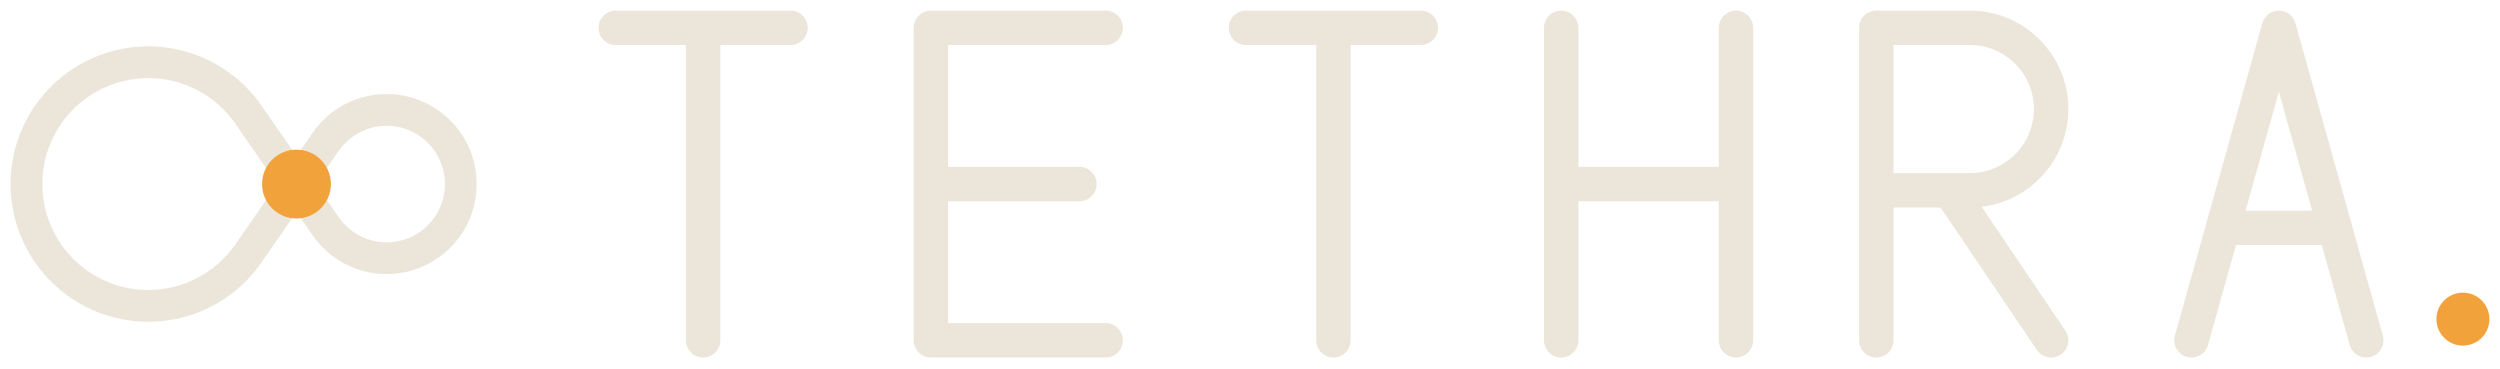
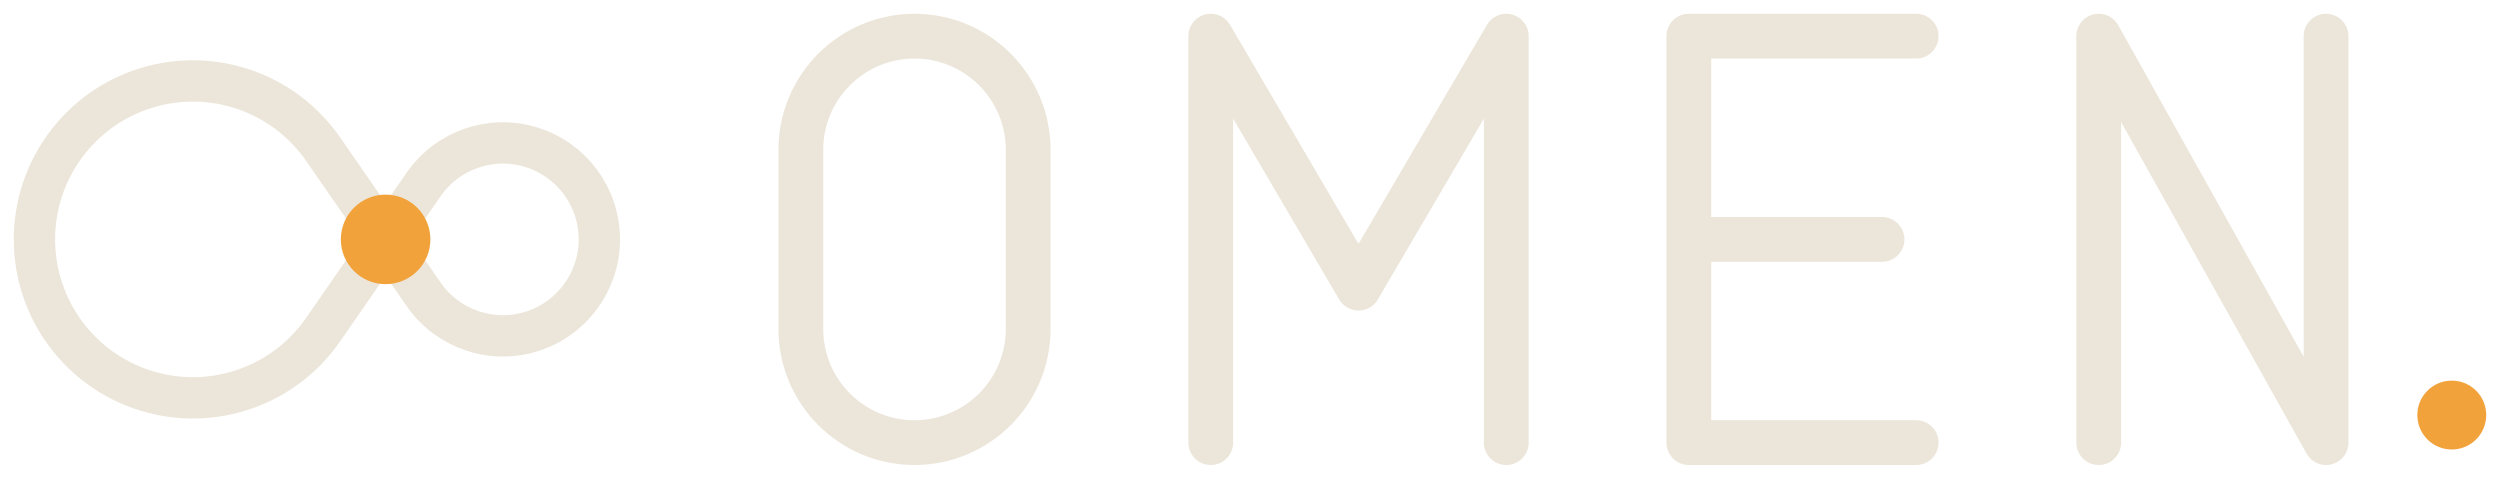
- <svg xmlns="http://www.w3.org/2000/svg" viewBox="-4 -4 944 139" width="944" height="139">
+ <svg xmlns="http://www.w3.org/2000/svg" viewBox="-4 -4 725.8 139" width="725.8" height="139">
  <g transform="translate(-8 -34.5)">
    <path d="M97.82 73.82L126.98 115.94A28 28 0 1 0 126.98 84.06L97.82 126.18A46 46 0 1 1 97.82 73.82Z" fill="none" stroke="#ECE6DA" stroke-width="12" stroke-linecap="round" stroke-linejoin="round" />
    <circle cx="115.95" cy="100" r="13" fill="#F2A23A" />
  </g>
-   <g transform="translate(59 -59.5)">
-     <path d="M169.5 66H235.5M202.5 66V184" fill="none" stroke="#ECE6DA" stroke-width="13" stroke-linecap="round" stroke-linejoin="round" />
-     <path d="M354.5 66H288.5V184H354.5M288.5 125H344.6" fill="none" stroke="#ECE6DA" stroke-width="13" stroke-linecap="round" stroke-linejoin="round" />
-     <path d="M407.5 66H473.5M440.5 66V184" fill="none" stroke="#ECE6DA" stroke-width="13" stroke-linecap="round" stroke-linejoin="round" />
-     <path d="M526.5 66V184M592.5 66V184M526.5 125H592.5" fill="none" stroke="#ECE6DA" stroke-width="13" stroke-linecap="round" stroke-linejoin="round" />
-     <path d="M645.5 184V66H680.82A30.68 30.68 0 0 1 680.82 127.36H645.5M673.22 127.36L711.5 184" fill="none" stroke="#ECE6DA" stroke-width="13" stroke-linecap="round" stroke-linejoin="round" />
-     <path d="M764.5 184L797.5 66L830.5 184M777.7 141.52H817.3" fill="none" stroke="#ECE6DA" stroke-width="13" stroke-linecap="round" stroke-linejoin="round" />
-     <circle cx="867" cy="176" r="10" fill="#F2A23A" />
+   <g transform="translate(-50.1 -59.5)">
+     <path d="M278.6 99A33 33 0 0 1 344.6 99V151A33 33 0 0 1 278.6 151Z" fill="none" stroke="#ECE6DA" stroke-width="13" stroke-linecap="round" stroke-linejoin="round" />
+     <path d="M397.6 184V66L440.5 139.16L483.4 66V184" fill="none" stroke="#ECE6DA" stroke-width="13" stroke-linecap="round" stroke-linejoin="round" />
+     <path d="M602.4 66H536.4V184H602.4M536.4 125H592.5" fill="none" stroke="#ECE6DA" stroke-width="13" stroke-linecap="round" stroke-linejoin="round" />
+     <path d="M655.4 184V66L721.4 184V66" fill="none" stroke="#ECE6DA" stroke-width="13" stroke-linecap="round" stroke-linejoin="round" />
+     <circle cx="757.9" cy="176" r="10" fill="#F2A23A" />
  </g>
</svg>
